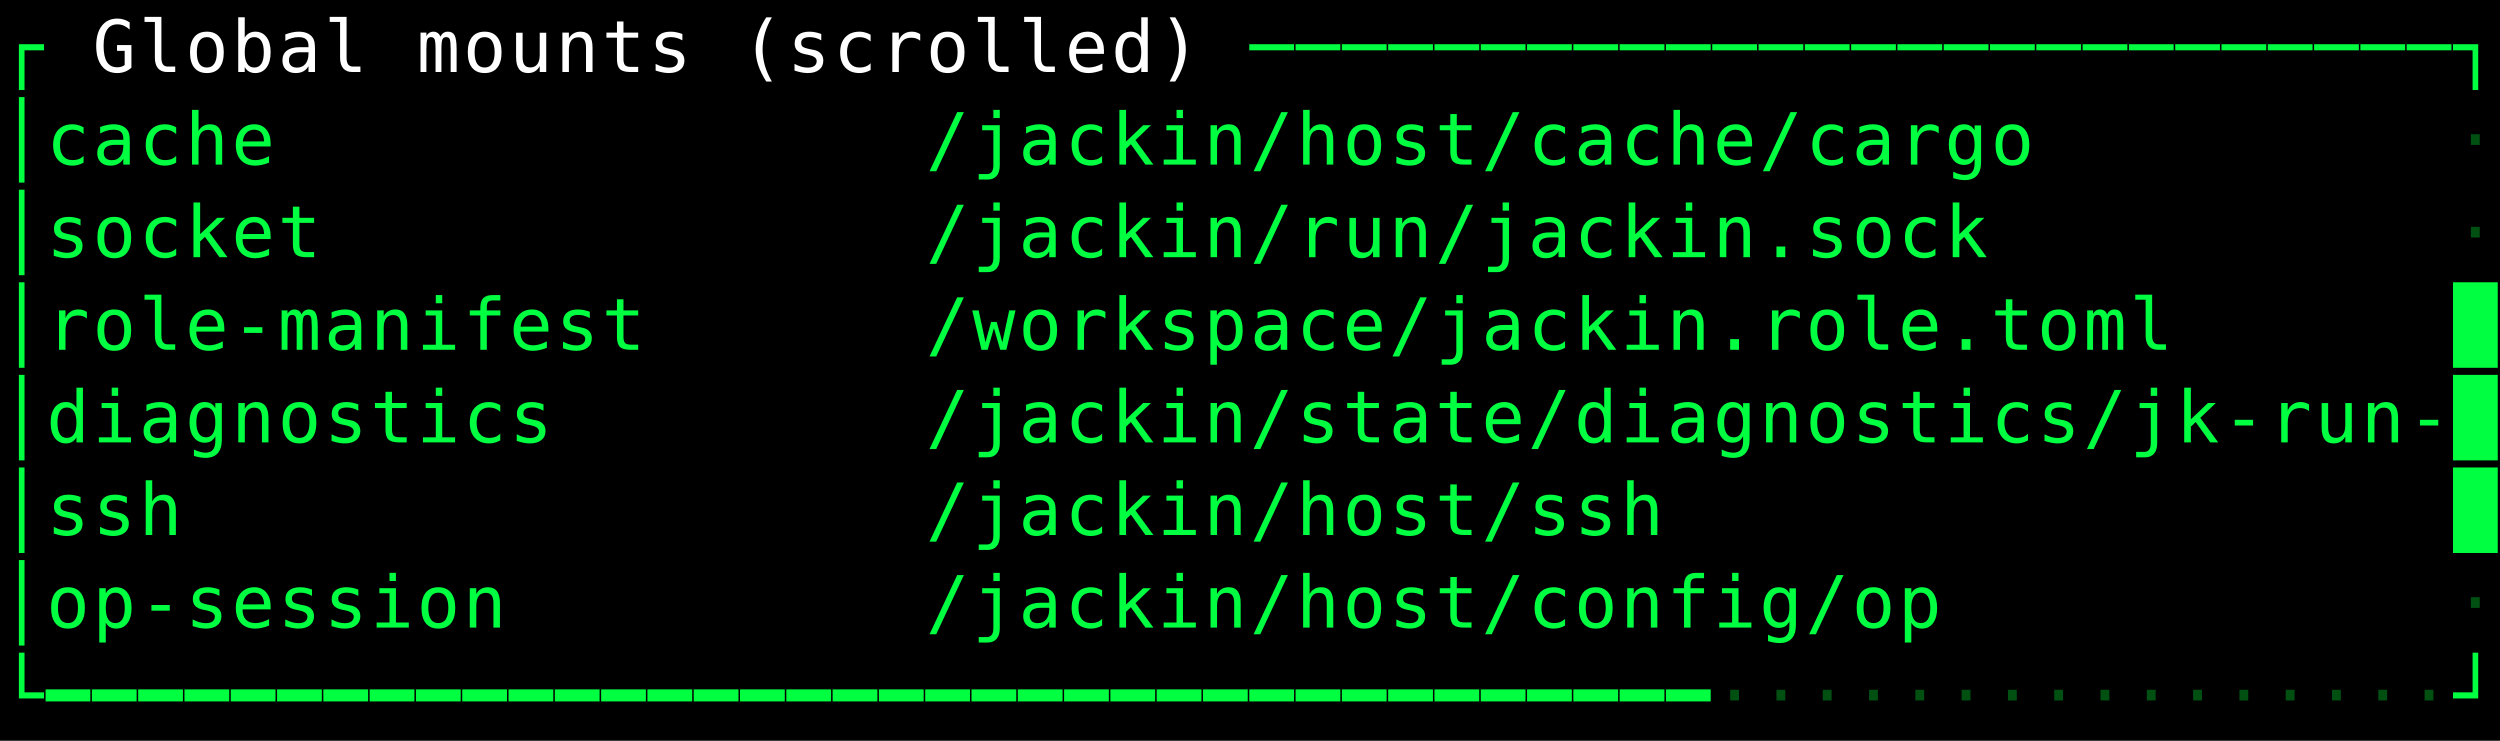
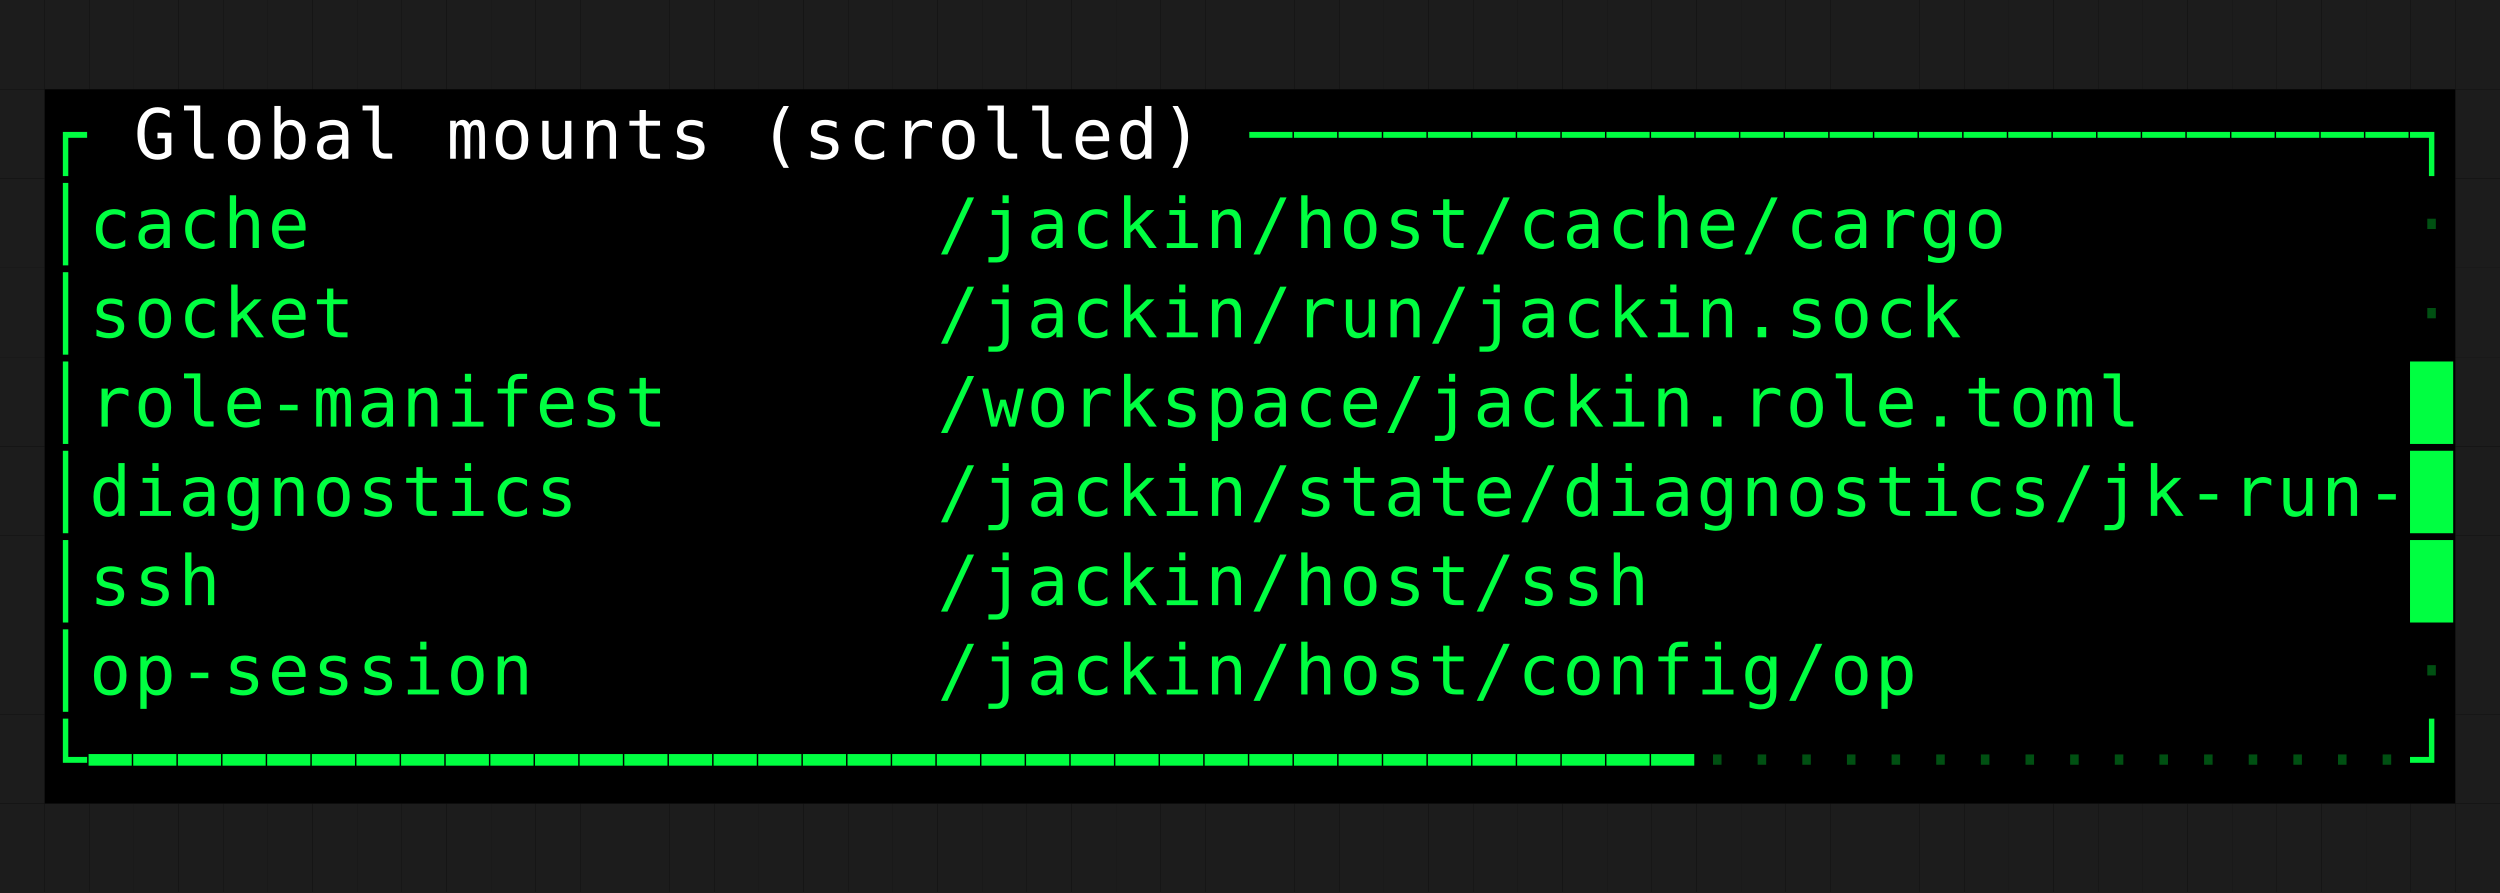
- <svg xmlns="http://www.w3.org/2000/svg" width="486" height="144" viewBox="0 0 486 144" role="img" aria-label="Scrollable panel scrolled" style="background:#000000">
+ <svg xmlns="http://www.w3.org/2000/svg" width="504" height="180" viewBox="0 0 504 180" role="img" aria-label="Scrollable panel scrolled" style="background:#000000">
  <rect width="100%" height="100%" fill="#000000" />
  <g font-family="ui-monospace, SFMono-Regular, Menlo, Consolas, monospace" font-size="14">
-     <text x="0" y="14" fill="#00ff41">┌</text>
-     <text x="18" y="14" fill="#ffffff">G</text>
-     <text x="27" y="14" fill="#ffffff">l</text>
-     <text x="36" y="14" fill="#ffffff">o</text>
-     <text x="45" y="14" fill="#ffffff">b</text>
-     <text x="54" y="14" fill="#ffffff">a</text>
-     <text x="63" y="14" fill="#ffffff">l</text>
-     <text x="81" y="14" fill="#ffffff">m</text>
-     <text x="90" y="14" fill="#ffffff">o</text>
-     <text x="99" y="14" fill="#ffffff">u</text>
-     <text x="108" y="14" fill="#ffffff">n</text>
-     <text x="117" y="14" fill="#ffffff">t</text>
-     <text x="126" y="14" fill="#ffffff">s</text>
-     <text x="144" y="14" fill="#ffffff">(</text>
-     <text x="153" y="14" fill="#ffffff">s</text>
-     <text x="162" y="14" fill="#ffffff">c</text>
-     <text x="171" y="14" fill="#ffffff">r</text>
-     <text x="180" y="14" fill="#ffffff">o</text>
-     <text x="189" y="14" fill="#ffffff">l</text>
-     <text x="198" y="14" fill="#ffffff">l</text>
-     <text x="207" y="14" fill="#ffffff">e</text>
-     <text x="216" y="14" fill="#ffffff">d</text>
-     <text x="225" y="14" fill="#ffffff">)</text>
-     <text x="243" y="14" fill="#00ff41">─</text>
-     <text x="252" y="14" fill="#00ff41">─</text>
-     <text x="261" y="14" fill="#00ff41">─</text>
-     <text x="270" y="14" fill="#00ff41">─</text>
-     <text x="279" y="14" fill="#00ff41">─</text>
-     <text x="288" y="14" fill="#00ff41">─</text>
-     <text x="297" y="14" fill="#00ff41">─</text>
-     <text x="306" y="14" fill="#00ff41">─</text>
-     <text x="315" y="14" fill="#00ff41">─</text>
-     <text x="324" y="14" fill="#00ff41">─</text>
-     <text x="333" y="14" fill="#00ff41">─</text>
-     <text x="342" y="14" fill="#00ff41">─</text>
-     <text x="351" y="14" fill="#00ff41">─</text>
-     <text x="360" y="14" fill="#00ff41">─</text>
-     <text x="369" y="14" fill="#00ff41">─</text>
-     <text x="378" y="14" fill="#00ff41">─</text>
-     <text x="387" y="14" fill="#00ff41">─</text>
-     <text x="396" y="14" fill="#00ff41">─</text>
-     <text x="405" y="14" fill="#00ff41">─</text>
-     <text x="414" y="14" fill="#00ff41">─</text>
-     <text x="423" y="14" fill="#00ff41">─</text>
-     <text x="432" y="14" fill="#00ff41">─</text>
-     <text x="441" y="14" fill="#00ff41">─</text>
-     <text x="450" y="14" fill="#00ff41">─</text>
-     <text x="459" y="14" fill="#00ff41">─</text>
-     <text x="468" y="14" fill="#00ff41">─</text>
-     <text x="477" y="14" fill="#00ff41">┐</text>
-     <text x="0" y="32" fill="#00ff41">│</text>
-     <text x="9" y="32" fill="#00ff41">c</text>
-     <text x="18" y="32" fill="#00ff41">a</text>
-     <text x="27" y="32" fill="#00ff41">c</text>
-     <text x="36" y="32" fill="#00ff41">h</text>
-     <text x="45" y="32" fill="#00ff41">e</text>
-     <text x="180" y="32" fill="#00ff41">/</text>
-     <text x="189" y="32" fill="#00ff41">j</text>
-     <text x="198" y="32" fill="#00ff41">a</text>
-     <text x="207" y="32" fill="#00ff41">c</text>
-     <text x="216" y="32" fill="#00ff41">k</text>
-     <text x="225" y="32" fill="#00ff41">i</text>
-     <text x="234" y="32" fill="#00ff41">n</text>
-     <text x="243" y="32" fill="#00ff41">/</text>
-     <text x="252" y="32" fill="#00ff41">h</text>
-     <text x="261" y="32" fill="#00ff41">o</text>
-     <text x="270" y="32" fill="#00ff41">s</text>
-     <text x="279" y="32" fill="#00ff41">t</text>
-     <text x="288" y="32" fill="#00ff41">/</text>
-     <text x="297" y="32" fill="#00ff41">c</text>
-     <text x="306" y="32" fill="#00ff41">a</text>
-     <text x="315" y="32" fill="#00ff41">c</text>
-     <text x="324" y="32" fill="#00ff41">h</text>
-     <text x="333" y="32" fill="#00ff41">e</text>
-     <text x="342" y="32" fill="#00ff41">/</text>
-     <text x="351" y="32" fill="#00ff41">c</text>
-     <text x="360" y="32" fill="#00ff41">a</text>
-     <text x="369" y="32" fill="#00ff41">r</text>
-     <text x="378" y="32" fill="#00ff41">g</text>
-     <text x="387" y="32" fill="#00ff41">o</text>
-     <text x="477" y="32" fill="#005012">·</text>
-     <text x="0" y="50" fill="#00ff41">│</text>
-     <text x="9" y="50" fill="#00ff41">s</text>
-     <text x="18" y="50" fill="#00ff41">o</text>
-     <text x="27" y="50" fill="#00ff41">c</text>
-     <text x="36" y="50" fill="#00ff41">k</text>
-     <text x="45" y="50" fill="#00ff41">e</text>
-     <text x="54" y="50" fill="#00ff41">t</text>
-     <text x="180" y="50" fill="#00ff41">/</text>
-     <text x="189" y="50" fill="#00ff41">j</text>
-     <text x="198" y="50" fill="#00ff41">a</text>
-     <text x="207" y="50" fill="#00ff41">c</text>
-     <text x="216" y="50" fill="#00ff41">k</text>
-     <text x="225" y="50" fill="#00ff41">i</text>
-     <text x="234" y="50" fill="#00ff41">n</text>
-     <text x="243" y="50" fill="#00ff41">/</text>
-     <text x="252" y="50" fill="#00ff41">r</text>
-     <text x="261" y="50" fill="#00ff41">u</text>
-     <text x="270" y="50" fill="#00ff41">n</text>
-     <text x="279" y="50" fill="#00ff41">/</text>
-     <text x="288" y="50" fill="#00ff41">j</text>
-     <text x="297" y="50" fill="#00ff41">a</text>
+     <rect x="0" y="0" width="9" height="18" fill="#1c1c1c" />
+     <rect x="9" y="0" width="9" height="18" fill="#1c1c1c" />
+     <rect x="18" y="0" width="9" height="18" fill="#1c1c1c" />
+     <rect x="27" y="0" width="9" height="18" fill="#1c1c1c" />
+     <rect x="36" y="0" width="9" height="18" fill="#1c1c1c" />
+     <rect x="45" y="0" width="9" height="18" fill="#1c1c1c" />
+     <rect x="54" y="0" width="9" height="18" fill="#1c1c1c" />
+     <rect x="63" y="0" width="9" height="18" fill="#1c1c1c" />
+     <rect x="72" y="0" width="9" height="18" fill="#1c1c1c" />
+     <rect x="81" y="0" width="9" height="18" fill="#1c1c1c" />
+     <rect x="90" y="0" width="9" height="18" fill="#1c1c1c" />
+     <rect x="99" y="0" width="9" height="18" fill="#1c1c1c" />
+     <rect x="108" y="0" width="9" height="18" fill="#1c1c1c" />
+     <rect x="117" y="0" width="9" height="18" fill="#1c1c1c" />
+     <rect x="126" y="0" width="9" height="18" fill="#1c1c1c" />
+     <rect x="135" y="0" width="9" height="18" fill="#1c1c1c" />
+     <rect x="144" y="0" width="9" height="18" fill="#1c1c1c" />
+     <rect x="153" y="0" width="9" height="18" fill="#1c1c1c" />
+     <rect x="162" y="0" width="9" height="18" fill="#1c1c1c" />
+     <rect x="171" y="0" width="9" height="18" fill="#1c1c1c" />
+     <rect x="180" y="0" width="9" height="18" fill="#1c1c1c" />
+     <rect x="189" y="0" width="9" height="18" fill="#1c1c1c" />
+     <rect x="198" y="0" width="9" height="18" fill="#1c1c1c" />
+     <rect x="207" y="0" width="9" height="18" fill="#1c1c1c" />
+     <rect x="216" y="0" width="9" height="18" fill="#1c1c1c" />
+     <rect x="225" y="0" width="9" height="18" fill="#1c1c1c" />
+     <rect x="234" y="0" width="9" height="18" fill="#1c1c1c" />
+     <rect x="243" y="0" width="9" height="18" fill="#1c1c1c" />
+     <rect x="252" y="0" width="9" height="18" fill="#1c1c1c" />
+     <rect x="261" y="0" width="9" height="18" fill="#1c1c1c" />
+     <rect x="270" y="0" width="9" height="18" fill="#1c1c1c" />
+     <rect x="279" y="0" width="9" height="18" fill="#1c1c1c" />
+     <rect x="288" y="0" width="9" height="18" fill="#1c1c1c" />
+     <rect x="297" y="0" width="9" height="18" fill="#1c1c1c" />
+     <rect x="306" y="0" width="9" height="18" fill="#1c1c1c" />
+     <rect x="315" y="0" width="9" height="18" fill="#1c1c1c" />
+     <rect x="324" y="0" width="9" height="18" fill="#1c1c1c" />
+     <rect x="333" y="0" width="9" height="18" fill="#1c1c1c" />
+     <rect x="342" y="0" width="9" height="18" fill="#1c1c1c" />
+     <rect x="351" y="0" width="9" height="18" fill="#1c1c1c" />
+     <rect x="360" y="0" width="9" height="18" fill="#1c1c1c" />
+     <rect x="369" y="0" width="9" height="18" fill="#1c1c1c" />
+     <rect x="378" y="0" width="9" height="18" fill="#1c1c1c" />
+     <rect x="387" y="0" width="9" height="18" fill="#1c1c1c" />
+     <rect x="396" y="0" width="9" height="18" fill="#1c1c1c" />
+     <rect x="405" y="0" width="9" height="18" fill="#1c1c1c" />
+     <rect x="414" y="0" width="9" height="18" fill="#1c1c1c" />
+     <rect x="423" y="0" width="9" height="18" fill="#1c1c1c" />
+     <rect x="432" y="0" width="9" height="18" fill="#1c1c1c" />
+     <rect x="441" y="0" width="9" height="18" fill="#1c1c1c" />
+     <rect x="450" y="0" width="9" height="18" fill="#1c1c1c" />
+     <rect x="459" y="0" width="9" height="18" fill="#1c1c1c" />
+     <rect x="468" y="0" width="9" height="18" fill="#1c1c1c" />
+     <rect x="477" y="0" width="9" height="18" fill="#1c1c1c" />
+     <rect x="486" y="0" width="9" height="18" fill="#1c1c1c" />
+     <rect x="495" y="0" width="9" height="18" fill="#1c1c1c" />
+     <rect x="0" y="18" width="9" height="18" fill="#1c1c1c" />
+     <text x="9" y="32" fill="#00ff41">┌</text>
+     <text x="27" y="32" fill="#ffffff">G</text>
+     <text x="36" y="32" fill="#ffffff">l</text>
+     <text x="45" y="32" fill="#ffffff">o</text>
+     <text x="54" y="32" fill="#ffffff">b</text>
+     <text x="63" y="32" fill="#ffffff">a</text>
+     <text x="72" y="32" fill="#ffffff">l</text>
+     <text x="90" y="32" fill="#ffffff">m</text>
+     <text x="99" y="32" fill="#ffffff">o</text>
+     <text x="108" y="32" fill="#ffffff">u</text>
+     <text x="117" y="32" fill="#ffffff">n</text>
+     <text x="126" y="32" fill="#ffffff">t</text>
+     <text x="135" y="32" fill="#ffffff">s</text>
+     <text x="153" y="32" fill="#ffffff">(</text>
+     <text x="162" y="32" fill="#ffffff">s</text>
+     <text x="171" y="32" fill="#ffffff">c</text>
+     <text x="180" y="32" fill="#ffffff">r</text>
+     <text x="189" y="32" fill="#ffffff">o</text>
+     <text x="198" y="32" fill="#ffffff">l</text>
+     <text x="207" y="32" fill="#ffffff">l</text>
+     <text x="216" y="32" fill="#ffffff">e</text>
+     <text x="225" y="32" fill="#ffffff">d</text>
+     <text x="234" y="32" fill="#ffffff">)</text>
+     <text x="252" y="32" fill="#00ff41">─</text>
+     <text x="261" y="32" fill="#00ff41">─</text>
+     <text x="270" y="32" fill="#00ff41">─</text>
+     <text x="279" y="32" fill="#00ff41">─</text>
+     <text x="288" y="32" fill="#00ff41">─</text>
+     <text x="297" y="32" fill="#00ff41">─</text>
+     <text x="306" y="32" fill="#00ff41">─</text>
+     <text x="315" y="32" fill="#00ff41">─</text>
+     <text x="324" y="32" fill="#00ff41">─</text>
+     <text x="333" y="32" fill="#00ff41">─</text>
+     <text x="342" y="32" fill="#00ff41">─</text>
+     <text x="351" y="32" fill="#00ff41">─</text>
+     <text x="360" y="32" fill="#00ff41">─</text>
+     <text x="369" y="32" fill="#00ff41">─</text>
+     <text x="378" y="32" fill="#00ff41">─</text>
+     <text x="387" y="32" fill="#00ff41">─</text>
+     <text x="396" y="32" fill="#00ff41">─</text>
+     <text x="405" y="32" fill="#00ff41">─</text>
+     <text x="414" y="32" fill="#00ff41">─</text>
+     <text x="423" y="32" fill="#00ff41">─</text>
+     <text x="432" y="32" fill="#00ff41">─</text>
+     <text x="441" y="32" fill="#00ff41">─</text>
+     <text x="450" y="32" fill="#00ff41">─</text>
+     <text x="459" y="32" fill="#00ff41">─</text>
+     <text x="468" y="32" fill="#00ff41">─</text>
+     <text x="477" y="32" fill="#00ff41">─</text>
+     <text x="486" y="32" fill="#00ff41">┐</text>
+     <rect x="495" y="18" width="9" height="18" fill="#1c1c1c" />
+     <rect x="0" y="36" width="9" height="18" fill="#1c1c1c" />
+     <text x="9" y="50" fill="#00ff41">│</text>
+     <text x="18" y="50" fill="#00ff41">c</text>
+     <text x="27" y="50" fill="#00ff41">a</text>
+     <text x="36" y="50" fill="#00ff41">c</text>
+     <text x="45" y="50" fill="#00ff41">h</text>
+     <text x="54" y="50" fill="#00ff41">e</text>
+     <text x="189" y="50" fill="#00ff41">/</text>
+     <text x="198" y="50" fill="#00ff41">j</text>
+     <text x="207" y="50" fill="#00ff41">a</text>
+     <text x="216" y="50" fill="#00ff41">c</text>
+     <text x="225" y="50" fill="#00ff41">k</text>
+     <text x="234" y="50" fill="#00ff41">i</text>
+     <text x="243" y="50" fill="#00ff41">n</text>
+     <text x="252" y="50" fill="#00ff41">/</text>
+     <text x="261" y="50" fill="#00ff41">h</text>
+     <text x="270" y="50" fill="#00ff41">o</text>
+     <text x="279" y="50" fill="#00ff41">s</text>
+     <text x="288" y="50" fill="#00ff41">t</text>
+     <text x="297" y="50" fill="#00ff41">/</text>
    <text x="306" y="50" fill="#00ff41">c</text>
-     <text x="315" y="50" fill="#00ff41">k</text>
-     <text x="324" y="50" fill="#00ff41">i</text>
-     <text x="333" y="50" fill="#00ff41">n</text>
-     <text x="342" y="50" fill="#00ff41">.</text>
-     <text x="351" y="50" fill="#00ff41">s</text>
-     <text x="360" y="50" fill="#00ff41">o</text>
-     <text x="369" y="50" fill="#00ff41">c</text>
-     <text x="378" y="50" fill="#00ff41">k</text>
-     <text x="477" y="50" fill="#005012">·</text>
-     <text x="0" y="68" fill="#00ff41">│</text>
-     <text x="9" y="68" fill="#00ff41">r</text>
-     <text x="18" y="68" fill="#00ff41">o</text>
-     <text x="27" y="68" fill="#00ff41">l</text>
-     <text x="36" y="68" fill="#00ff41">e</text>
-     <text x="45" y="68" fill="#00ff41">-</text>
-     <text x="54" y="68" fill="#00ff41">m</text>
-     <text x="63" y="68" fill="#00ff41">a</text>
-     <text x="72" y="68" fill="#00ff41">n</text>
-     <text x="81" y="68" fill="#00ff41">i</text>
-     <text x="90" y="68" fill="#00ff41">f</text>
-     <text x="99" y="68" fill="#00ff41">e</text>
-     <text x="108" y="68" fill="#00ff41">s</text>
-     <text x="117" y="68" fill="#00ff41">t</text>
-     <text x="180" y="68" fill="#00ff41">/</text>
-     <text x="189" y="68" fill="#00ff41">w</text>
-     <text x="198" y="68" fill="#00ff41">o</text>
-     <text x="207" y="68" fill="#00ff41">r</text>
-     <text x="216" y="68" fill="#00ff41">k</text>
-     <text x="225" y="68" fill="#00ff41">s</text>
-     <text x="234" y="68" fill="#00ff41">p</text>
-     <text x="243" y="68" fill="#00ff41">a</text>
-     <text x="252" y="68" fill="#00ff41">c</text>
-     <text x="261" y="68" fill="#00ff41">e</text>
-     <text x="270" y="68" fill="#00ff41">/</text>
-     <text x="279" y="68" fill="#00ff41">j</text>
-     <text x="288" y="68" fill="#00ff41">a</text>
-     <text x="297" y="68" fill="#00ff41">c</text>
-     <text x="306" y="68" fill="#00ff41">k</text>
-     <text x="315" y="68" fill="#00ff41">i</text>
-     <text x="324" y="68" fill="#00ff41">n</text>
-     <text x="333" y="68" fill="#00ff41">.</text>
-     <text x="342" y="68" fill="#00ff41">r</text>
-     <text x="351" y="68" fill="#00ff41">o</text>
-     <text x="360" y="68" fill="#00ff41">l</text>
-     <text x="369" y="68" fill="#00ff41">e</text>
-     <text x="378" y="68" fill="#00ff41">.</text>
-     <text x="387" y="68" fill="#00ff41">t</text>
-     <text x="396" y="68" fill="#00ff41">o</text>
-     <text x="405" y="68" fill="#00ff41">m</text>
-     <text x="414" y="68" fill="#00ff41">l</text>
-     <text x="477" y="68" fill="#00ff41">█</text>
-     <text x="0" y="86" fill="#00ff41">│</text>
-     <text x="9" y="86" fill="#00ff41">d</text>
-     <text x="18" y="86" fill="#00ff41">i</text>
-     <text x="27" y="86" fill="#00ff41">a</text>
-     <text x="36" y="86" fill="#00ff41">g</text>
-     <text x="45" y="86" fill="#00ff41">n</text>
-     <text x="54" y="86" fill="#00ff41">o</text>
-     <text x="63" y="86" fill="#00ff41">s</text>
-     <text x="72" y="86" fill="#00ff41">t</text>
-     <text x="81" y="86" fill="#00ff41">i</text>
-     <text x="90" y="86" fill="#00ff41">c</text>
-     <text x="99" y="86" fill="#00ff41">s</text>
-     <text x="180" y="86" fill="#00ff41">/</text>
-     <text x="189" y="86" fill="#00ff41">j</text>
-     <text x="198" y="86" fill="#00ff41">a</text>
-     <text x="207" y="86" fill="#00ff41">c</text>
-     <text x="216" y="86" fill="#00ff41">k</text>
-     <text x="225" y="86" fill="#00ff41">i</text>
-     <text x="234" y="86" fill="#00ff41">n</text>
-     <text x="243" y="86" fill="#00ff41">/</text>
-     <text x="252" y="86" fill="#00ff41">s</text>
-     <text x="261" y="86" fill="#00ff41">t</text>
-     <text x="270" y="86" fill="#00ff41">a</text>
-     <text x="279" y="86" fill="#00ff41">t</text>
-     <text x="288" y="86" fill="#00ff41">e</text>
-     <text x="297" y="86" fill="#00ff41">/</text>
-     <text x="306" y="86" fill="#00ff41">d</text>
-     <text x="315" y="86" fill="#00ff41">i</text>
-     <text x="324" y="86" fill="#00ff41">a</text>
-     <text x="333" y="86" fill="#00ff41">g</text>
-     <text x="342" y="86" fill="#00ff41">n</text>
-     <text x="351" y="86" fill="#00ff41">o</text>
-     <text x="360" y="86" fill="#00ff41">s</text>
-     <text x="369" y="86" fill="#00ff41">t</text>
-     <text x="378" y="86" fill="#00ff41">i</text>
-     <text x="387" y="86" fill="#00ff41">c</text>
-     <text x="396" y="86" fill="#00ff41">s</text>
-     <text x="405" y="86" fill="#00ff41">/</text>
-     <text x="414" y="86" fill="#00ff41">j</text>
-     <text x="423" y="86" fill="#00ff41">k</text>
-     <text x="432" y="86" fill="#00ff41">-</text>
-     <text x="441" y="86" fill="#00ff41">r</text>
-     <text x="450" y="86" fill="#00ff41">u</text>
-     <text x="459" y="86" fill="#00ff41">n</text>
-     <text x="468" y="86" fill="#00ff41">-</text>
-     <text x="477" y="86" fill="#00ff41">█</text>
-     <text x="0" y="104" fill="#00ff41">│</text>
-     <text x="9" y="104" fill="#00ff41">s</text>
-     <text x="18" y="104" fill="#00ff41">s</text>
-     <text x="27" y="104" fill="#00ff41">h</text>
-     <text x="180" y="104" fill="#00ff41">/</text>
-     <text x="189" y="104" fill="#00ff41">j</text>
-     <text x="198" y="104" fill="#00ff41">a</text>
-     <text x="207" y="104" fill="#00ff41">c</text>
-     <text x="216" y="104" fill="#00ff41">k</text>
-     <text x="225" y="104" fill="#00ff41">i</text>
-     <text x="234" y="104" fill="#00ff41">n</text>
-     <text x="243" y="104" fill="#00ff41">/</text>
-     <text x="252" y="104" fill="#00ff41">h</text>
-     <text x="261" y="104" fill="#00ff41">o</text>
-     <text x="270" y="104" fill="#00ff41">s</text>
-     <text x="279" y="104" fill="#00ff41">t</text>
-     <text x="288" y="104" fill="#00ff41">/</text>
-     <text x="297" y="104" fill="#00ff41">s</text>
-     <text x="306" y="104" fill="#00ff41">s</text>
-     <text x="315" y="104" fill="#00ff41">h</text>
-     <text x="477" y="104" fill="#00ff41">█</text>
-     <text x="0" y="122" fill="#00ff41">│</text>
-     <text x="9" y="122" fill="#00ff41">o</text>
-     <text x="18" y="122" fill="#00ff41">p</text>
-     <text x="27" y="122" fill="#00ff41">-</text>
-     <text x="36" y="122" fill="#00ff41">s</text>
-     <text x="45" y="122" fill="#00ff41">e</text>
-     <text x="54" y="122" fill="#00ff41">s</text>
-     <text x="63" y="122" fill="#00ff41">s</text>
-     <text x="72" y="122" fill="#00ff41">i</text>
-     <text x="81" y="122" fill="#00ff41">o</text>
-     <text x="90" y="122" fill="#00ff41">n</text>
-     <text x="180" y="122" fill="#00ff41">/</text>
-     <text x="189" y="122" fill="#00ff41">j</text>
-     <text x="198" y="122" fill="#00ff41">a</text>
-     <text x="207" y="122" fill="#00ff41">c</text>
-     <text x="216" y="122" fill="#00ff41">k</text>
-     <text x="225" y="122" fill="#00ff41">i</text>
-     <text x="234" y="122" fill="#00ff41">n</text>
-     <text x="243" y="122" fill="#00ff41">/</text>
-     <text x="252" y="122" fill="#00ff41">h</text>
-     <text x="261" y="122" fill="#00ff41">o</text>
-     <text x="270" y="122" fill="#00ff41">s</text>
-     <text x="279" y="122" fill="#00ff41">t</text>
-     <text x="288" y="122" fill="#00ff41">/</text>
-     <text x="297" y="122" fill="#00ff41">c</text>
-     <text x="306" y="122" fill="#00ff41">o</text>
-     <text x="315" y="122" fill="#00ff41">n</text>
-     <text x="324" y="122" fill="#00ff41">f</text>
-     <text x="333" y="122" fill="#00ff41">i</text>
-     <text x="342" y="122" fill="#00ff41">g</text>
-     <text x="351" y="122" fill="#00ff41">/</text>
-     <text x="360" y="122" fill="#00ff41">o</text>
-     <text x="369" y="122" fill="#00ff41">p</text>
-     <text x="477" y="122" fill="#005012">·</text>
-     <text x="0" y="140" fill="#00ff41">└</text>
-     <text x="9" y="140" fill="#00ff41">━</text>
-     <text x="18" y="140" fill="#00ff41">━</text>
-     <text x="27" y="140" fill="#00ff41">━</text>
-     <text x="36" y="140" fill="#00ff41">━</text>
-     <text x="45" y="140" fill="#00ff41">━</text>
-     <text x="54" y="140" fill="#00ff41">━</text>
-     <text x="63" y="140" fill="#00ff41">━</text>
-     <text x="72" y="140" fill="#00ff41">━</text>
-     <text x="81" y="140" fill="#00ff41">━</text>
-     <text x="90" y="140" fill="#00ff41">━</text>
-     <text x="99" y="140" fill="#00ff41">━</text>
-     <text x="108" y="140" fill="#00ff41">━</text>
-     <text x="117" y="140" fill="#00ff41">━</text>
-     <text x="126" y="140" fill="#00ff41">━</text>
-     <text x="135" y="140" fill="#00ff41">━</text>
-     <text x="144" y="140" fill="#00ff41">━</text>
-     <text x="153" y="140" fill="#00ff41">━</text>
-     <text x="162" y="140" fill="#00ff41">━</text>
-     <text x="171" y="140" fill="#00ff41">━</text>
-     <text x="180" y="140" fill="#00ff41">━</text>
-     <text x="189" y="140" fill="#00ff41">━</text>
-     <text x="198" y="140" fill="#00ff41">━</text>
-     <text x="207" y="140" fill="#00ff41">━</text>
-     <text x="216" y="140" fill="#00ff41">━</text>
-     <text x="225" y="140" fill="#00ff41">━</text>
-     <text x="234" y="140" fill="#00ff41">━</text>
-     <text x="243" y="140" fill="#00ff41">━</text>
-     <text x="252" y="140" fill="#00ff41">━</text>
-     <text x="261" y="140" fill="#00ff41">━</text>
-     <text x="270" y="140" fill="#00ff41">━</text>
-     <text x="279" y="140" fill="#00ff41">━</text>
-     <text x="288" y="140" fill="#00ff41">━</text>
-     <text x="297" y="140" fill="#00ff41">━</text>
-     <text x="306" y="140" fill="#00ff41">━</text>
-     <text x="315" y="140" fill="#00ff41">━</text>
-     <text x="324" y="140" fill="#00ff41">━</text>
-     <text x="333" y="140" fill="#005012">·</text>
-     <text x="342" y="140" fill="#005012">·</text>
-     <text x="351" y="140" fill="#005012">·</text>
-     <text x="360" y="140" fill="#005012">·</text>
-     <text x="369" y="140" fill="#005012">·</text>
-     <text x="378" y="140" fill="#005012">·</text>
-     <text x="387" y="140" fill="#005012">·</text>
-     <text x="396" y="140" fill="#005012">·</text>
-     <text x="405" y="140" fill="#005012">·</text>
-     <text x="414" y="140" fill="#005012">·</text>
-     <text x="423" y="140" fill="#005012">·</text>
-     <text x="432" y="140" fill="#005012">·</text>
-     <text x="441" y="140" fill="#005012">·</text>
-     <text x="450" y="140" fill="#005012">·</text>
-     <text x="459" y="140" fill="#005012">·</text>
-     <text x="468" y="140" fill="#005012">·</text>
-     <text x="477" y="140" fill="#00ff41">┘</text>
+     <text x="315" y="50" fill="#00ff41">a</text>
+     <text x="324" y="50" fill="#00ff41">c</text>
+     <text x="333" y="50" fill="#00ff41">h</text>
+     <text x="342" y="50" fill="#00ff41">e</text>
+     <text x="351" y="50" fill="#00ff41">/</text>
+     <text x="360" y="50" fill="#00ff41">c</text>
+     <text x="369" y="50" fill="#00ff41">a</text>
+     <text x="378" y="50" fill="#00ff41">r</text>
+     <text x="387" y="50" fill="#00ff41">g</text>
+     <text x="396" y="50" fill="#00ff41">o</text>
+     <text x="486" y="50" fill="#005012">·</text>
+     <rect x="495" y="36" width="9" height="18" fill="#1c1c1c" />
+     <rect x="0" y="54" width="9" height="18" fill="#1c1c1c" />
+     <text x="9" y="68" fill="#00ff41">│</text>
+     <text x="18" y="68" fill="#00ff41">s</text>
+     <text x="27" y="68" fill="#00ff41">o</text>
+     <text x="36" y="68" fill="#00ff41">c</text>
+     <text x="45" y="68" fill="#00ff41">k</text>
+     <text x="54" y="68" fill="#00ff41">e</text>
+     <text x="63" y="68" fill="#00ff41">t</text>
+     <text x="189" y="68" fill="#00ff41">/</text>
+     <text x="198" y="68" fill="#00ff41">j</text>
+     <text x="207" y="68" fill="#00ff41">a</text>
+     <text x="216" y="68" fill="#00ff41">c</text>
+     <text x="225" y="68" fill="#00ff41">k</text>
+     <text x="234" y="68" fill="#00ff41">i</text>
+     <text x="243" y="68" fill="#00ff41">n</text>
+     <text x="252" y="68" fill="#00ff41">/</text>
+     <text x="261" y="68" fill="#00ff41">r</text>
+     <text x="270" y="68" fill="#00ff41">u</text>
+     <text x="279" y="68" fill="#00ff41">n</text>
+     <text x="288" y="68" fill="#00ff41">/</text>
+     <text x="297" y="68" fill="#00ff41">j</text>
+     <text x="306" y="68" fill="#00ff41">a</text>
+     <text x="315" y="68" fill="#00ff41">c</text>
+     <text x="324" y="68" fill="#00ff41">k</text>
+     <text x="333" y="68" fill="#00ff41">i</text>
+     <text x="342" y="68" fill="#00ff41">n</text>
+     <text x="351" y="68" fill="#00ff41">.</text>
+     <text x="360" y="68" fill="#00ff41">s</text>
+     <text x="369" y="68" fill="#00ff41">o</text>
+     <text x="378" y="68" fill="#00ff41">c</text>
+     <text x="387" y="68" fill="#00ff41">k</text>
+     <text x="486" y="68" fill="#005012">·</text>
+     <rect x="495" y="54" width="9" height="18" fill="#1c1c1c" />
+     <rect x="0" y="72" width="9" height="18" fill="#1c1c1c" />
+     <text x="9" y="86" fill="#00ff41">│</text>
+     <text x="18" y="86" fill="#00ff41">r</text>
+     <text x="27" y="86" fill="#00ff41">o</text>
+     <text x="36" y="86" fill="#00ff41">l</text>
+     <text x="45" y="86" fill="#00ff41">e</text>
+     <text x="54" y="86" fill="#00ff41">-</text>
+     <text x="63" y="86" fill="#00ff41">m</text>
+     <text x="72" y="86" fill="#00ff41">a</text>
+     <text x="81" y="86" fill="#00ff41">n</text>
+     <text x="90" y="86" fill="#00ff41">i</text>
+     <text x="99" y="86" fill="#00ff41">f</text>
+     <text x="108" y="86" fill="#00ff41">e</text>
+     <text x="117" y="86" fill="#00ff41">s</text>
+     <text x="126" y="86" fill="#00ff41">t</text>
+     <text x="189" y="86" fill="#00ff41">/</text>
+     <text x="198" y="86" fill="#00ff41">w</text>
+     <text x="207" y="86" fill="#00ff41">o</text>
+     <text x="216" y="86" fill="#00ff41">r</text>
+     <text x="225" y="86" fill="#00ff41">k</text>
+     <text x="234" y="86" fill="#00ff41">s</text>
+     <text x="243" y="86" fill="#00ff41">p</text>
+     <text x="252" y="86" fill="#00ff41">a</text>
+     <text x="261" y="86" fill="#00ff41">c</text>
+     <text x="270" y="86" fill="#00ff41">e</text>
+     <text x="279" y="86" fill="#00ff41">/</text>
+     <text x="288" y="86" fill="#00ff41">j</text>
+     <text x="297" y="86" fill="#00ff41">a</text>
+     <text x="306" y="86" fill="#00ff41">c</text>
+     <text x="315" y="86" fill="#00ff41">k</text>
+     <text x="324" y="86" fill="#00ff41">i</text>
+     <text x="333" y="86" fill="#00ff41">n</text>
+     <text x="342" y="86" fill="#00ff41">.</text>
+     <text x="351" y="86" fill="#00ff41">r</text>
+     <text x="360" y="86" fill="#00ff41">o</text>
+     <text x="369" y="86" fill="#00ff41">l</text>
+     <text x="378" y="86" fill="#00ff41">e</text>
+     <text x="387" y="86" fill="#00ff41">.</text>
+     <text x="396" y="86" fill="#00ff41">t</text>
+     <text x="405" y="86" fill="#00ff41">o</text>
+     <text x="414" y="86" fill="#00ff41">m</text>
+     <text x="423" y="86" fill="#00ff41">l</text>
+     <text x="486" y="86" fill="#00ff41">█</text>
+     <rect x="495" y="72" width="9" height="18" fill="#1c1c1c" />
+     <rect x="0" y="90" width="9" height="18" fill="#1c1c1c" />
+     <text x="9" y="104" fill="#00ff41">│</text>
+     <text x="18" y="104" fill="#00ff41">d</text>
+     <text x="27" y="104" fill="#00ff41">i</text>
+     <text x="36" y="104" fill="#00ff41">a</text>
+     <text x="45" y="104" fill="#00ff41">g</text>
+     <text x="54" y="104" fill="#00ff41">n</text>
+     <text x="63" y="104" fill="#00ff41">o</text>
+     <text x="72" y="104" fill="#00ff41">s</text>
+     <text x="81" y="104" fill="#00ff41">t</text>
+     <text x="90" y="104" fill="#00ff41">i</text>
+     <text x="99" y="104" fill="#00ff41">c</text>
+     <text x="108" y="104" fill="#00ff41">s</text>
+     <text x="189" y="104" fill="#00ff41">/</text>
+     <text x="198" y="104" fill="#00ff41">j</text>
+     <text x="207" y="104" fill="#00ff41">a</text>
+     <text x="216" y="104" fill="#00ff41">c</text>
+     <text x="225" y="104" fill="#00ff41">k</text>
+     <text x="234" y="104" fill="#00ff41">i</text>
+     <text x="243" y="104" fill="#00ff41">n</text>
+     <text x="252" y="104" fill="#00ff41">/</text>
+     <text x="261" y="104" fill="#00ff41">s</text>
+     <text x="270" y="104" fill="#00ff41">t</text>
+     <text x="279" y="104" fill="#00ff41">a</text>
+     <text x="288" y="104" fill="#00ff41">t</text>
+     <text x="297" y="104" fill="#00ff41">e</text>
+     <text x="306" y="104" fill="#00ff41">/</text>
+     <text x="315" y="104" fill="#00ff41">d</text>
+     <text x="324" y="104" fill="#00ff41">i</text>
+     <text x="333" y="104" fill="#00ff41">a</text>
+     <text x="342" y="104" fill="#00ff41">g</text>
+     <text x="351" y="104" fill="#00ff41">n</text>
+     <text x="360" y="104" fill="#00ff41">o</text>
+     <text x="369" y="104" fill="#00ff41">s</text>
+     <text x="378" y="104" fill="#00ff41">t</text>
+     <text x="387" y="104" fill="#00ff41">i</text>
+     <text x="396" y="104" fill="#00ff41">c</text>
+     <text x="405" y="104" fill="#00ff41">s</text>
+     <text x="414" y="104" fill="#00ff41">/</text>
+     <text x="423" y="104" fill="#00ff41">j</text>
+     <text x="432" y="104" fill="#00ff41">k</text>
+     <text x="441" y="104" fill="#00ff41">-</text>
+     <text x="450" y="104" fill="#00ff41">r</text>
+     <text x="459" y="104" fill="#00ff41">u</text>
+     <text x="468" y="104" fill="#00ff41">n</text>
+     <text x="477" y="104" fill="#00ff41">-</text>
+     <text x="486" y="104" fill="#00ff41">█</text>
+     <rect x="495" y="90" width="9" height="18" fill="#1c1c1c" />
+     <rect x="0" y="108" width="9" height="18" fill="#1c1c1c" />
+     <text x="9" y="122" fill="#00ff41">│</text>
+     <text x="18" y="122" fill="#00ff41">s</text>
+     <text x="27" y="122" fill="#00ff41">s</text>
+     <text x="36" y="122" fill="#00ff41">h</text>
+     <text x="189" y="122" fill="#00ff41">/</text>
+     <text x="198" y="122" fill="#00ff41">j</text>
+     <text x="207" y="122" fill="#00ff41">a</text>
+     <text x="216" y="122" fill="#00ff41">c</text>
+     <text x="225" y="122" fill="#00ff41">k</text>
+     <text x="234" y="122" fill="#00ff41">i</text>
+     <text x="243" y="122" fill="#00ff41">n</text>
+     <text x="252" y="122" fill="#00ff41">/</text>
+     <text x="261" y="122" fill="#00ff41">h</text>
+     <text x="270" y="122" fill="#00ff41">o</text>
+     <text x="279" y="122" fill="#00ff41">s</text>
+     <text x="288" y="122" fill="#00ff41">t</text>
+     <text x="297" y="122" fill="#00ff41">/</text>
+     <text x="306" y="122" fill="#00ff41">s</text>
+     <text x="315" y="122" fill="#00ff41">s</text>
+     <text x="324" y="122" fill="#00ff41">h</text>
+     <text x="486" y="122" fill="#00ff41">█</text>
+     <rect x="495" y="108" width="9" height="18" fill="#1c1c1c" />
+     <rect x="0" y="126" width="9" height="18" fill="#1c1c1c" />
+     <text x="9" y="140" fill="#00ff41">│</text>
+     <text x="18" y="140" fill="#00ff41">o</text>
+     <text x="27" y="140" fill="#00ff41">p</text>
+     <text x="36" y="140" fill="#00ff41">-</text>
+     <text x="45" y="140" fill="#00ff41">s</text>
+     <text x="54" y="140" fill="#00ff41">e</text>
+     <text x="63" y="140" fill="#00ff41">s</text>
+     <text x="72" y="140" fill="#00ff41">s</text>
+     <text x="81" y="140" fill="#00ff41">i</text>
+     <text x="90" y="140" fill="#00ff41">o</text>
+     <text x="99" y="140" fill="#00ff41">n</text>
+     <text x="189" y="140" fill="#00ff41">/</text>
+     <text x="198" y="140" fill="#00ff41">j</text>
+     <text x="207" y="140" fill="#00ff41">a</text>
+     <text x="216" y="140" fill="#00ff41">c</text>
+     <text x="225" y="140" fill="#00ff41">k</text>
+     <text x="234" y="140" fill="#00ff41">i</text>
+     <text x="243" y="140" fill="#00ff41">n</text>
+     <text x="252" y="140" fill="#00ff41">/</text>
+     <text x="261" y="140" fill="#00ff41">h</text>
+     <text x="270" y="140" fill="#00ff41">o</text>
+     <text x="279" y="140" fill="#00ff41">s</text>
+     <text x="288" y="140" fill="#00ff41">t</text>
+     <text x="297" y="140" fill="#00ff41">/</text>
+     <text x="306" y="140" fill="#00ff41">c</text>
+     <text x="315" y="140" fill="#00ff41">o</text>
+     <text x="324" y="140" fill="#00ff41">n</text>
+     <text x="333" y="140" fill="#00ff41">f</text>
+     <text x="342" y="140" fill="#00ff41">i</text>
+     <text x="351" y="140" fill="#00ff41">g</text>
+     <text x="360" y="140" fill="#00ff41">/</text>
+     <text x="369" y="140" fill="#00ff41">o</text>
+     <text x="378" y="140" fill="#00ff41">p</text>
+     <text x="486" y="140" fill="#005012">·</text>
+     <rect x="495" y="126" width="9" height="18" fill="#1c1c1c" />
+     <rect x="0" y="144" width="9" height="18" fill="#1c1c1c" />
+     <text x="9" y="158" fill="#00ff41">└</text>
+     <text x="18" y="158" fill="#00ff41">━</text>
+     <text x="27" y="158" fill="#00ff41">━</text>
+     <text x="36" y="158" fill="#00ff41">━</text>
+     <text x="45" y="158" fill="#00ff41">━</text>
+     <text x="54" y="158" fill="#00ff41">━</text>
+     <text x="63" y="158" fill="#00ff41">━</text>
+     <text x="72" y="158" fill="#00ff41">━</text>
+     <text x="81" y="158" fill="#00ff41">━</text>
+     <text x="90" y="158" fill="#00ff41">━</text>
+     <text x="99" y="158" fill="#00ff41">━</text>
+     <text x="108" y="158" fill="#00ff41">━</text>
+     <text x="117" y="158" fill="#00ff41">━</text>
+     <text x="126" y="158" fill="#00ff41">━</text>
+     <text x="135" y="158" fill="#00ff41">━</text>
+     <text x="144" y="158" fill="#00ff41">━</text>
+     <text x="153" y="158" fill="#00ff41">━</text>
+     <text x="162" y="158" fill="#00ff41">━</text>
+     <text x="171" y="158" fill="#00ff41">━</text>
+     <text x="180" y="158" fill="#00ff41">━</text>
+     <text x="189" y="158" fill="#00ff41">━</text>
+     <text x="198" y="158" fill="#00ff41">━</text>
+     <text x="207" y="158" fill="#00ff41">━</text>
+     <text x="216" y="158" fill="#00ff41">━</text>
+     <text x="225" y="158" fill="#00ff41">━</text>
+     <text x="234" y="158" fill="#00ff41">━</text>
+     <text x="243" y="158" fill="#00ff41">━</text>
+     <text x="252" y="158" fill="#00ff41">━</text>
+     <text x="261" y="158" fill="#00ff41">━</text>
+     <text x="270" y="158" fill="#00ff41">━</text>
+     <text x="279" y="158" fill="#00ff41">━</text>
+     <text x="288" y="158" fill="#00ff41">━</text>
+     <text x="297" y="158" fill="#00ff41">━</text>
+     <text x="306" y="158" fill="#00ff41">━</text>
+     <text x="315" y="158" fill="#00ff41">━</text>
+     <text x="324" y="158" fill="#00ff41">━</text>
+     <text x="333" y="158" fill="#00ff41">━</text>
+     <text x="342" y="158" fill="#005012">·</text>
+     <text x="351" y="158" fill="#005012">·</text>
+     <text x="360" y="158" fill="#005012">·</text>
+     <text x="369" y="158" fill="#005012">·</text>
+     <text x="378" y="158" fill="#005012">·</text>
+     <text x="387" y="158" fill="#005012">·</text>
+     <text x="396" y="158" fill="#005012">·</text>
+     <text x="405" y="158" fill="#005012">·</text>
+     <text x="414" y="158" fill="#005012">·</text>
+     <text x="423" y="158" fill="#005012">·</text>
+     <text x="432" y="158" fill="#005012">·</text>
+     <text x="441" y="158" fill="#005012">·</text>
+     <text x="450" y="158" fill="#005012">·</text>
+     <text x="459" y="158" fill="#005012">·</text>
+     <text x="468" y="158" fill="#005012">·</text>
+     <text x="477" y="158" fill="#005012">·</text>
+     <text x="486" y="158" fill="#00ff41">┘</text>
+     <rect x="495" y="144" width="9" height="18" fill="#1c1c1c" />
+     <rect x="0" y="162" width="9" height="18" fill="#1c1c1c" />
+     <rect x="9" y="162" width="9" height="18" fill="#1c1c1c" />
+     <rect x="18" y="162" width="9" height="18" fill="#1c1c1c" />
+     <rect x="27" y="162" width="9" height="18" fill="#1c1c1c" />
+     <rect x="36" y="162" width="9" height="18" fill="#1c1c1c" />
+     <rect x="45" y="162" width="9" height="18" fill="#1c1c1c" />
+     <rect x="54" y="162" width="9" height="18" fill="#1c1c1c" />
+     <rect x="63" y="162" width="9" height="18" fill="#1c1c1c" />
+     <rect x="72" y="162" width="9" height="18" fill="#1c1c1c" />
+     <rect x="81" y="162" width="9" height="18" fill="#1c1c1c" />
+     <rect x="90" y="162" width="9" height="18" fill="#1c1c1c" />
+     <rect x="99" y="162" width="9" height="18" fill="#1c1c1c" />
+     <rect x="108" y="162" width="9" height="18" fill="#1c1c1c" />
+     <rect x="117" y="162" width="9" height="18" fill="#1c1c1c" />
+     <rect x="126" y="162" width="9" height="18" fill="#1c1c1c" />
+     <rect x="135" y="162" width="9" height="18" fill="#1c1c1c" />
+     <rect x="144" y="162" width="9" height="18" fill="#1c1c1c" />
+     <rect x="153" y="162" width="9" height="18" fill="#1c1c1c" />
+     <rect x="162" y="162" width="9" height="18" fill="#1c1c1c" />
+     <rect x="171" y="162" width="9" height="18" fill="#1c1c1c" />
+     <rect x="180" y="162" width="9" height="18" fill="#1c1c1c" />
+     <rect x="189" y="162" width="9" height="18" fill="#1c1c1c" />
+     <rect x="198" y="162" width="9" height="18" fill="#1c1c1c" />
+     <rect x="207" y="162" width="9" height="18" fill="#1c1c1c" />
+     <rect x="216" y="162" width="9" height="18" fill="#1c1c1c" />
+     <rect x="225" y="162" width="9" height="18" fill="#1c1c1c" />
+     <rect x="234" y="162" width="9" height="18" fill="#1c1c1c" />
+     <rect x="243" y="162" width="9" height="18" fill="#1c1c1c" />
+     <rect x="252" y="162" width="9" height="18" fill="#1c1c1c" />
+     <rect x="261" y="162" width="9" height="18" fill="#1c1c1c" />
+     <rect x="270" y="162" width="9" height="18" fill="#1c1c1c" />
+     <rect x="279" y="162" width="9" height="18" fill="#1c1c1c" />
+     <rect x="288" y="162" width="9" height="18" fill="#1c1c1c" />
+     <rect x="297" y="162" width="9" height="18" fill="#1c1c1c" />
+     <rect x="306" y="162" width="9" height="18" fill="#1c1c1c" />
+     <rect x="315" y="162" width="9" height="18" fill="#1c1c1c" />
+     <rect x="324" y="162" width="9" height="18" fill="#1c1c1c" />
+     <rect x="333" y="162" width="9" height="18" fill="#1c1c1c" />
+     <rect x="342" y="162" width="9" height="18" fill="#1c1c1c" />
+     <rect x="351" y="162" width="9" height="18" fill="#1c1c1c" />
+     <rect x="360" y="162" width="9" height="18" fill="#1c1c1c" />
+     <rect x="369" y="162" width="9" height="18" fill="#1c1c1c" />
+     <rect x="378" y="162" width="9" height="18" fill="#1c1c1c" />
+     <rect x="387" y="162" width="9" height="18" fill="#1c1c1c" />
+     <rect x="396" y="162" width="9" height="18" fill="#1c1c1c" />
+     <rect x="405" y="162" width="9" height="18" fill="#1c1c1c" />
+     <rect x="414" y="162" width="9" height="18" fill="#1c1c1c" />
+     <rect x="423" y="162" width="9" height="18" fill="#1c1c1c" />
+     <rect x="432" y="162" width="9" height="18" fill="#1c1c1c" />
+     <rect x="441" y="162" width="9" height="18" fill="#1c1c1c" />
+     <rect x="450" y="162" width="9" height="18" fill="#1c1c1c" />
+     <rect x="459" y="162" width="9" height="18" fill="#1c1c1c" />
+     <rect x="468" y="162" width="9" height="18" fill="#1c1c1c" />
+     <rect x="477" y="162" width="9" height="18" fill="#1c1c1c" />
+     <rect x="486" y="162" width="9" height="18" fill="#1c1c1c" />
+     <rect x="495" y="162" width="9" height="18" fill="#1c1c1c" />
  </g>
</svg>
